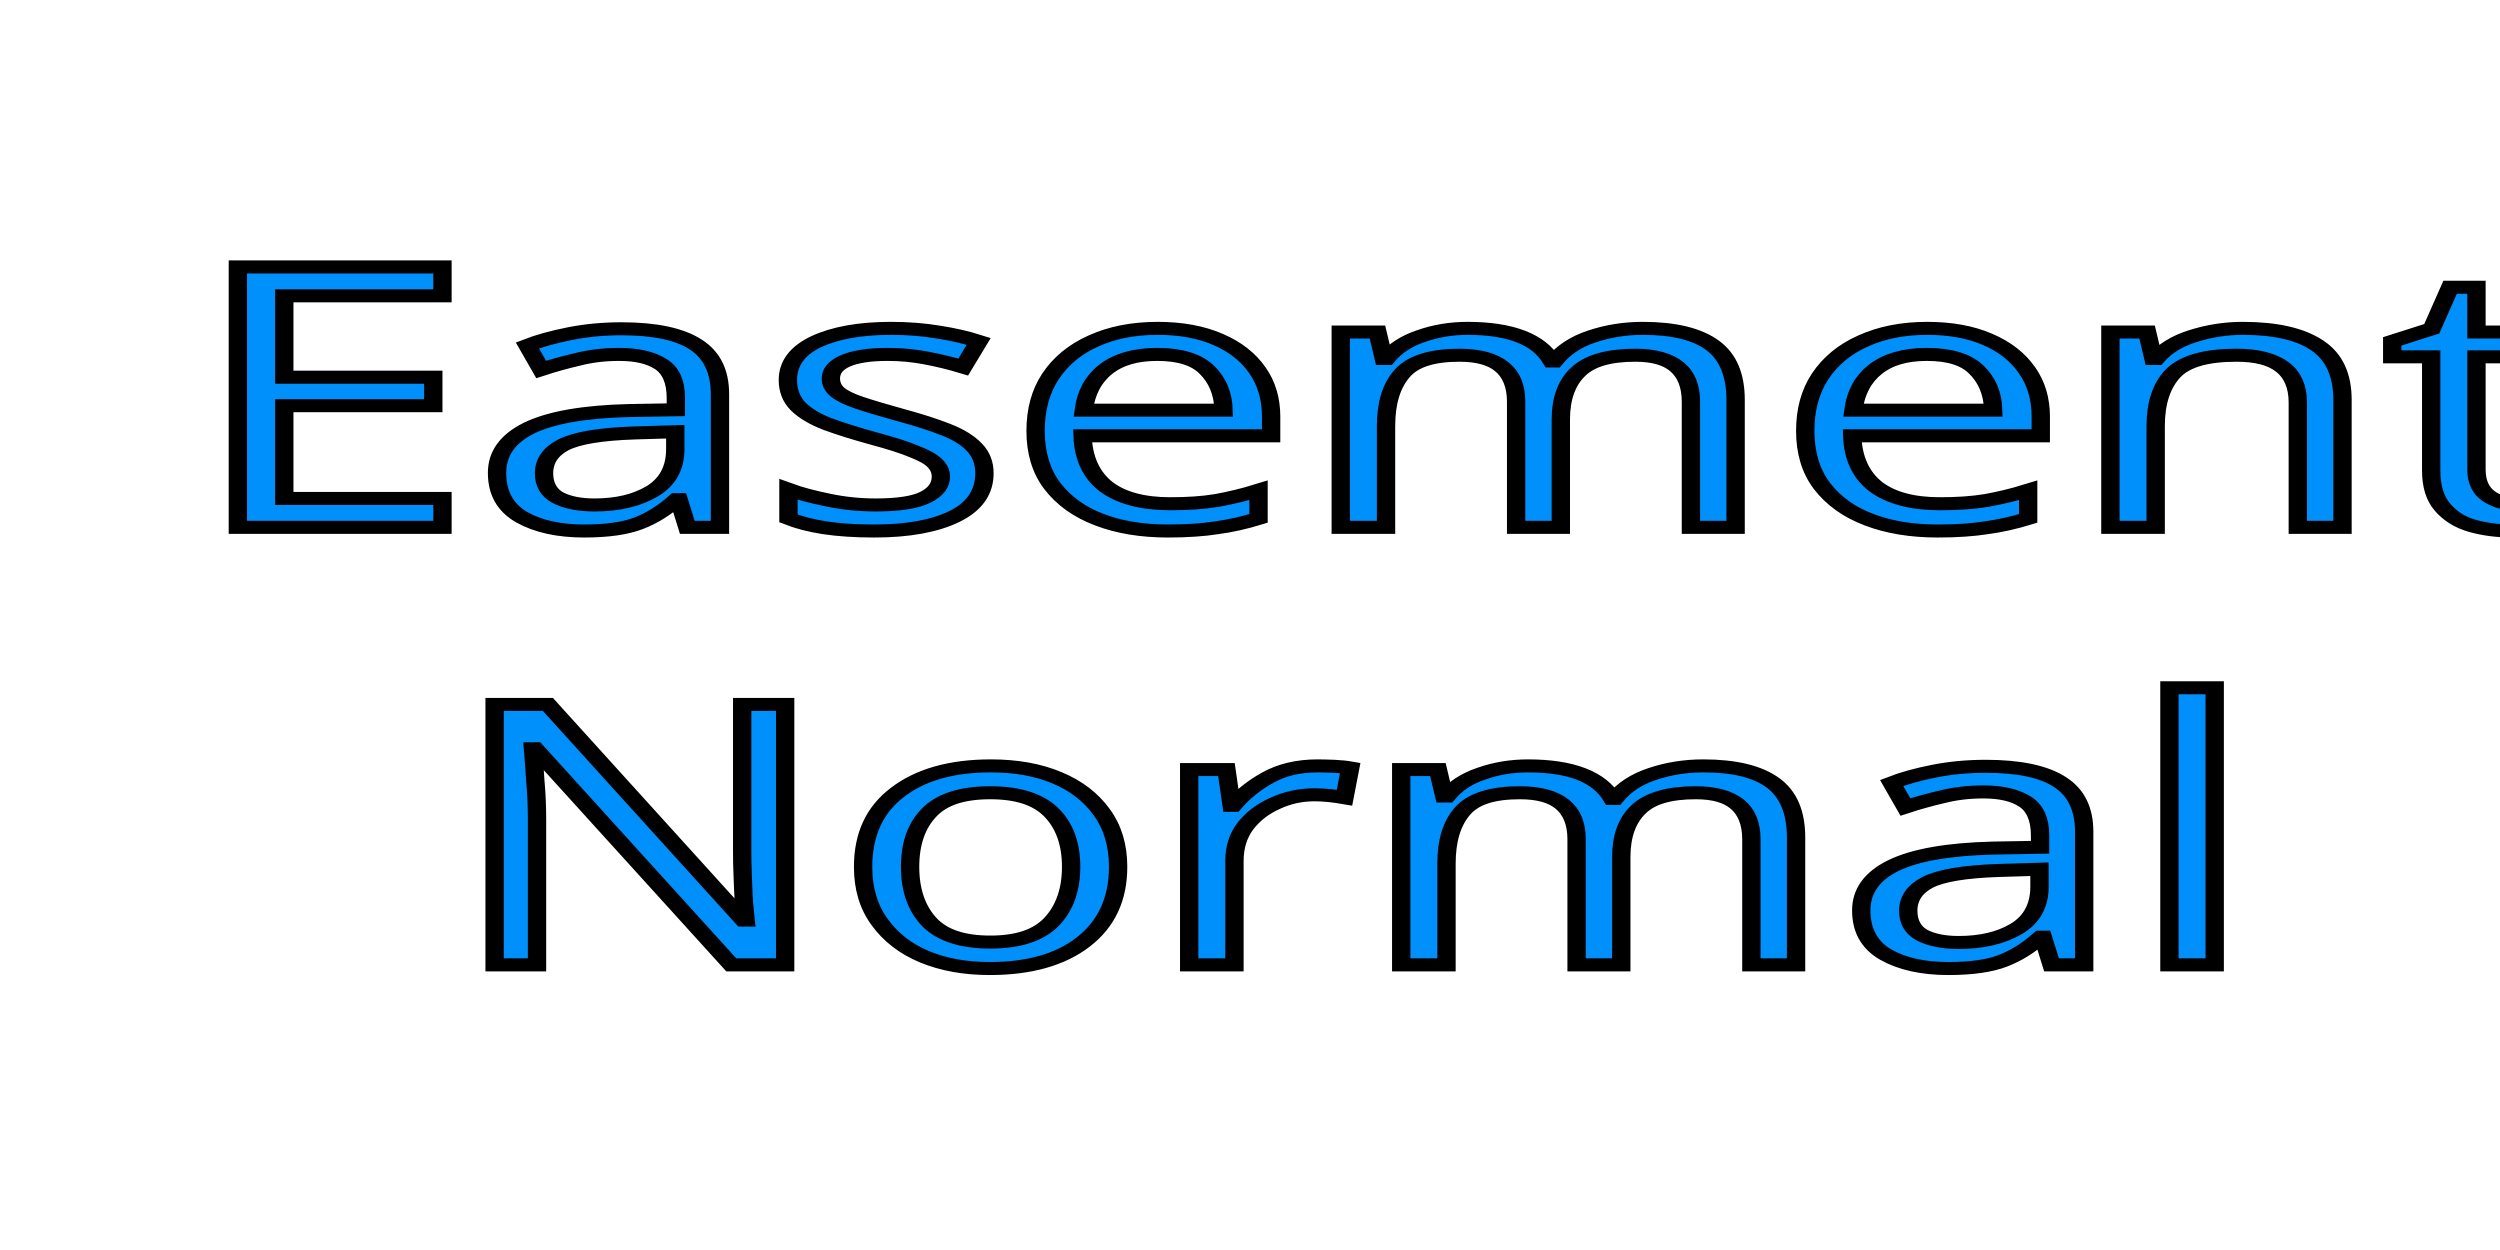
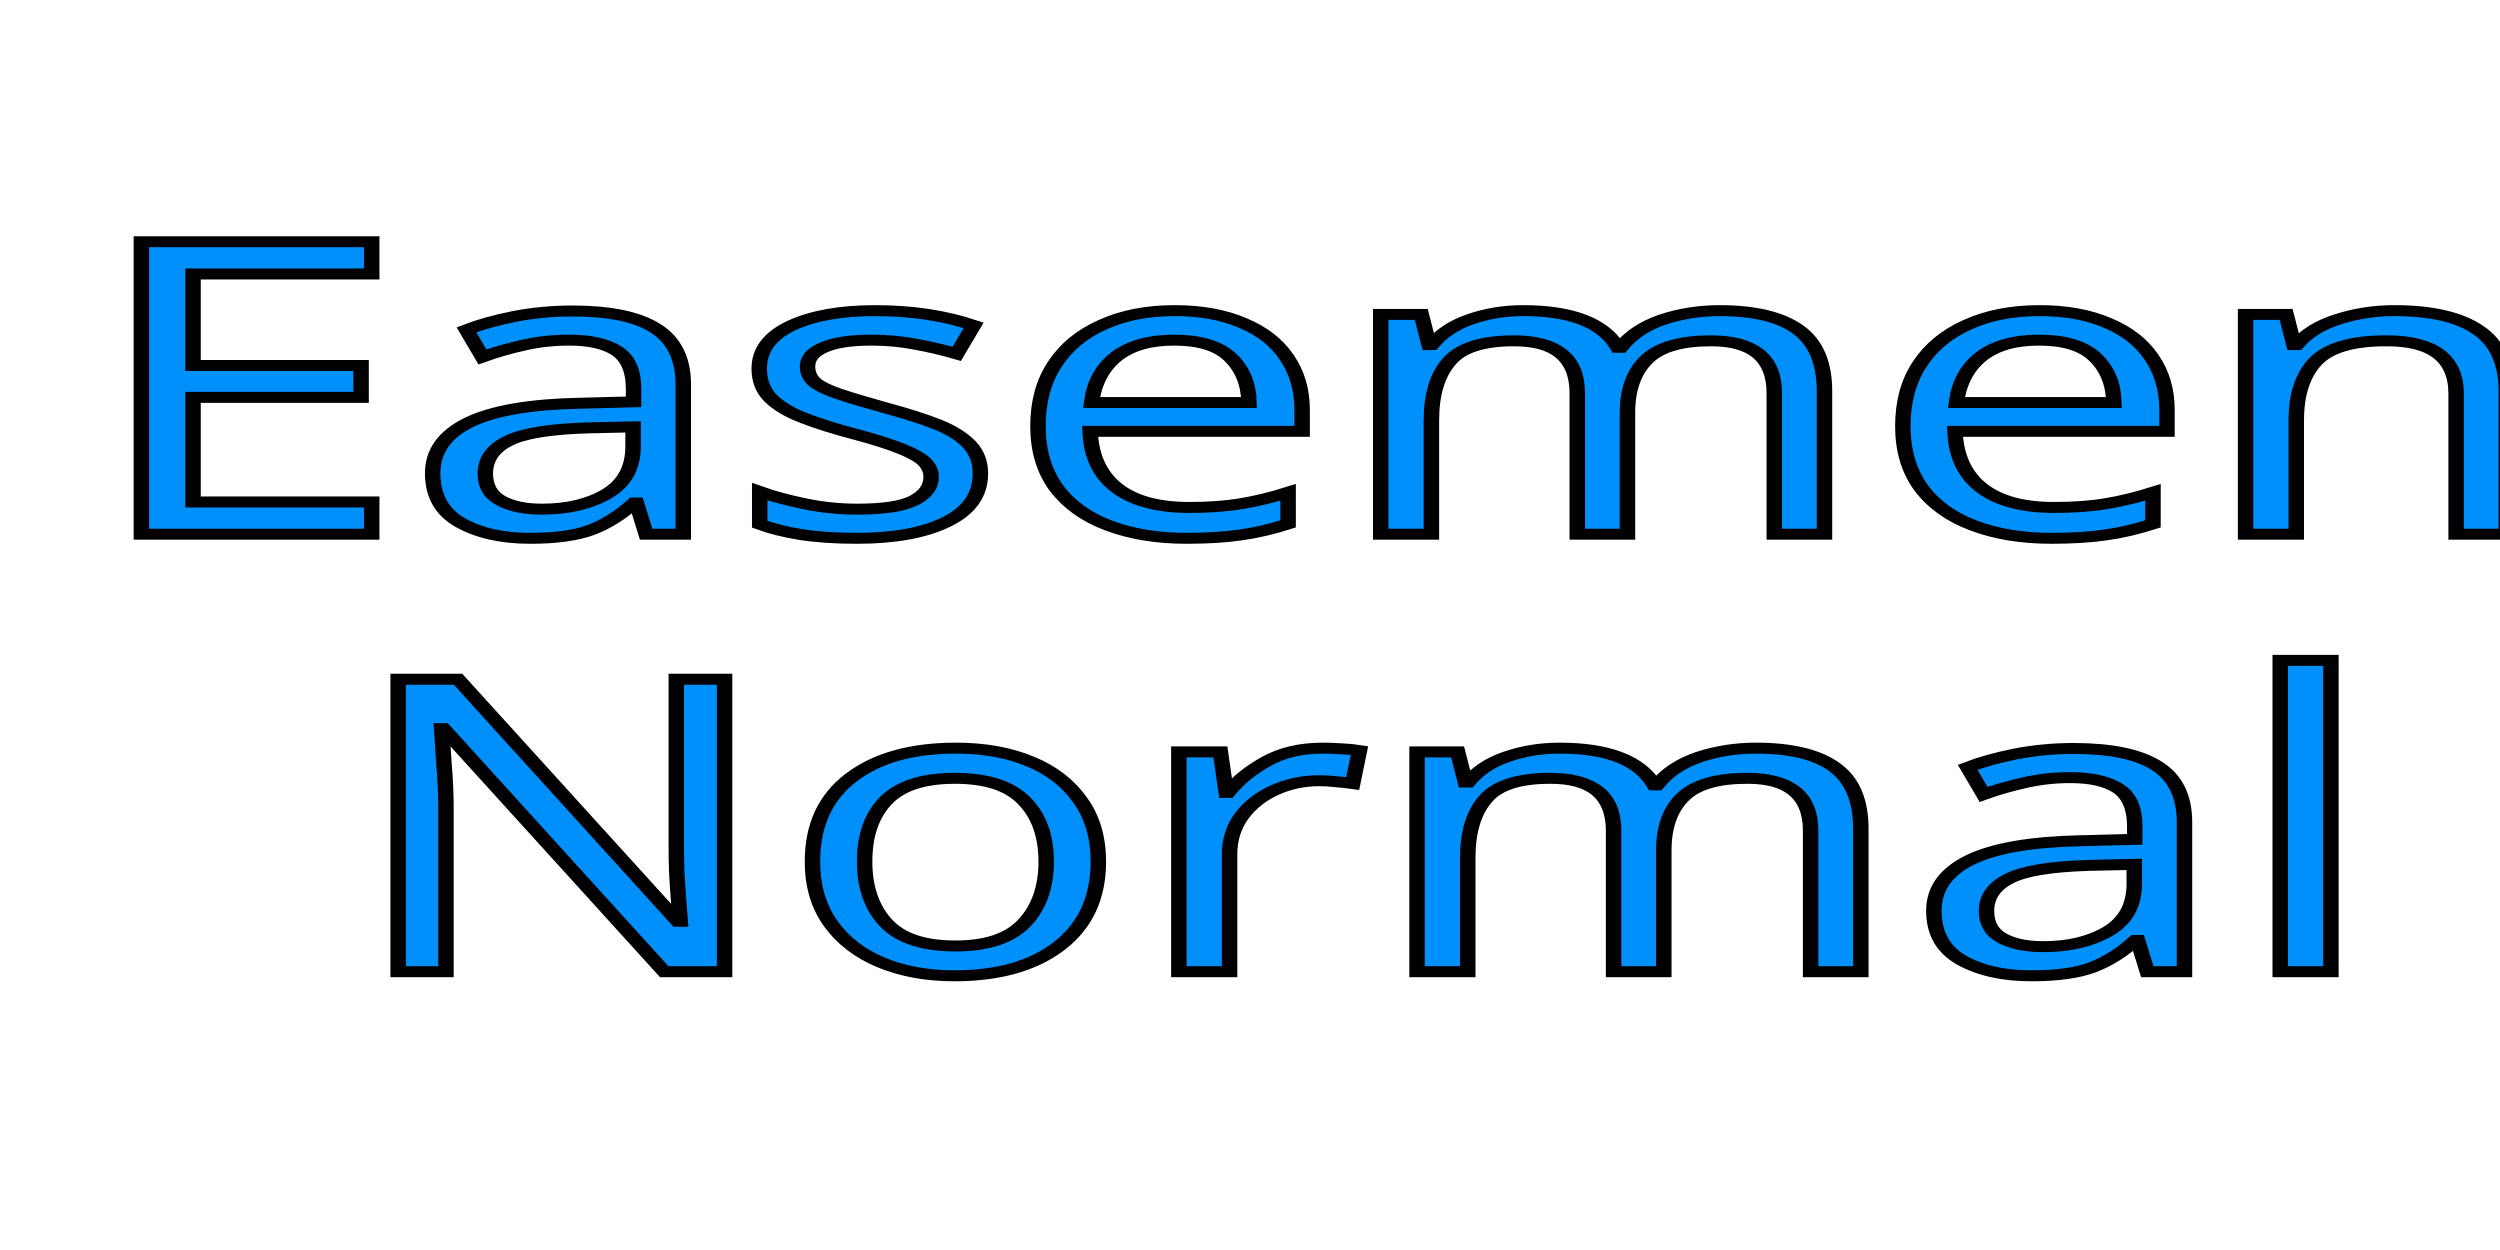
<svg xmlns="http://www.w3.org/2000/svg" version="1.1" id="Layer_1" x="0px" y="0px" viewBox="0 0 96 48" style="enable-background:new 0 0 96 48;" xml:space="preserve">
-   <style type="text/css">
+   <defs id="defs2062" />
+   <style type="text/css" id="style2051">
	.st0{fill:#0090FC;stroke:#000000;stroke-width:0.5;stroke-miterlimit:10;}
	.st1{font-family:'MyriadPro-Regular';}
	.st2{font-size:14px;}
</style>
-   <text transform="matrix(1.4084 0 0 1 7.2197 20.25)">
-     <tspan x="0" y="0" class="st0 st1 st2">Easement </tspan>
-     <tspan x="7" y="16.8" class="st0 st1 st2">Normal</tspan>
+   <text transform="scale(1.18676,0.8426301)" id="text2057" style="font-style:normal;font-variant:normal;font-weight:normal;font-stretch:normal;font-size:18.667px;font-family:Calibri;-inkscape-font-specification:'Calibri, Normal';font-variant-ligatures:normal;font-variant-caps:normal;font-variant-numeric:normal;font-variant-east-asian:normal;stroke-width:1.187" x="2.763" y="24.342">
+     <tspan x="2.763" y="24.342" class="st0 st1 st2" id="tspan2053" style="font-style:normal;font-variant:normal;font-weight:normal;font-stretch:normal;font-size:18.667px;font-family:Calibri;-inkscape-font-specification:'Calibri, Normal';font-variant-ligatures:normal;font-variant-caps:normal;font-variant-numeric:normal;font-variant-east-asian:normal">Easement </tspan>
+     <tspan x="11.071" y="44.28" class="st0 st1 st2" id="tspan2055" style="font-style:normal;font-variant:normal;font-weight:normal;font-stretch:normal;font-size:18.667px;font-family:Calibri;-inkscape-font-specification:'Calibri, Normal';font-variant-ligatures:normal;font-variant-caps:normal;font-variant-numeric:normal;font-variant-east-asian:normal">Normal</tspan>
  </text>
</svg>
